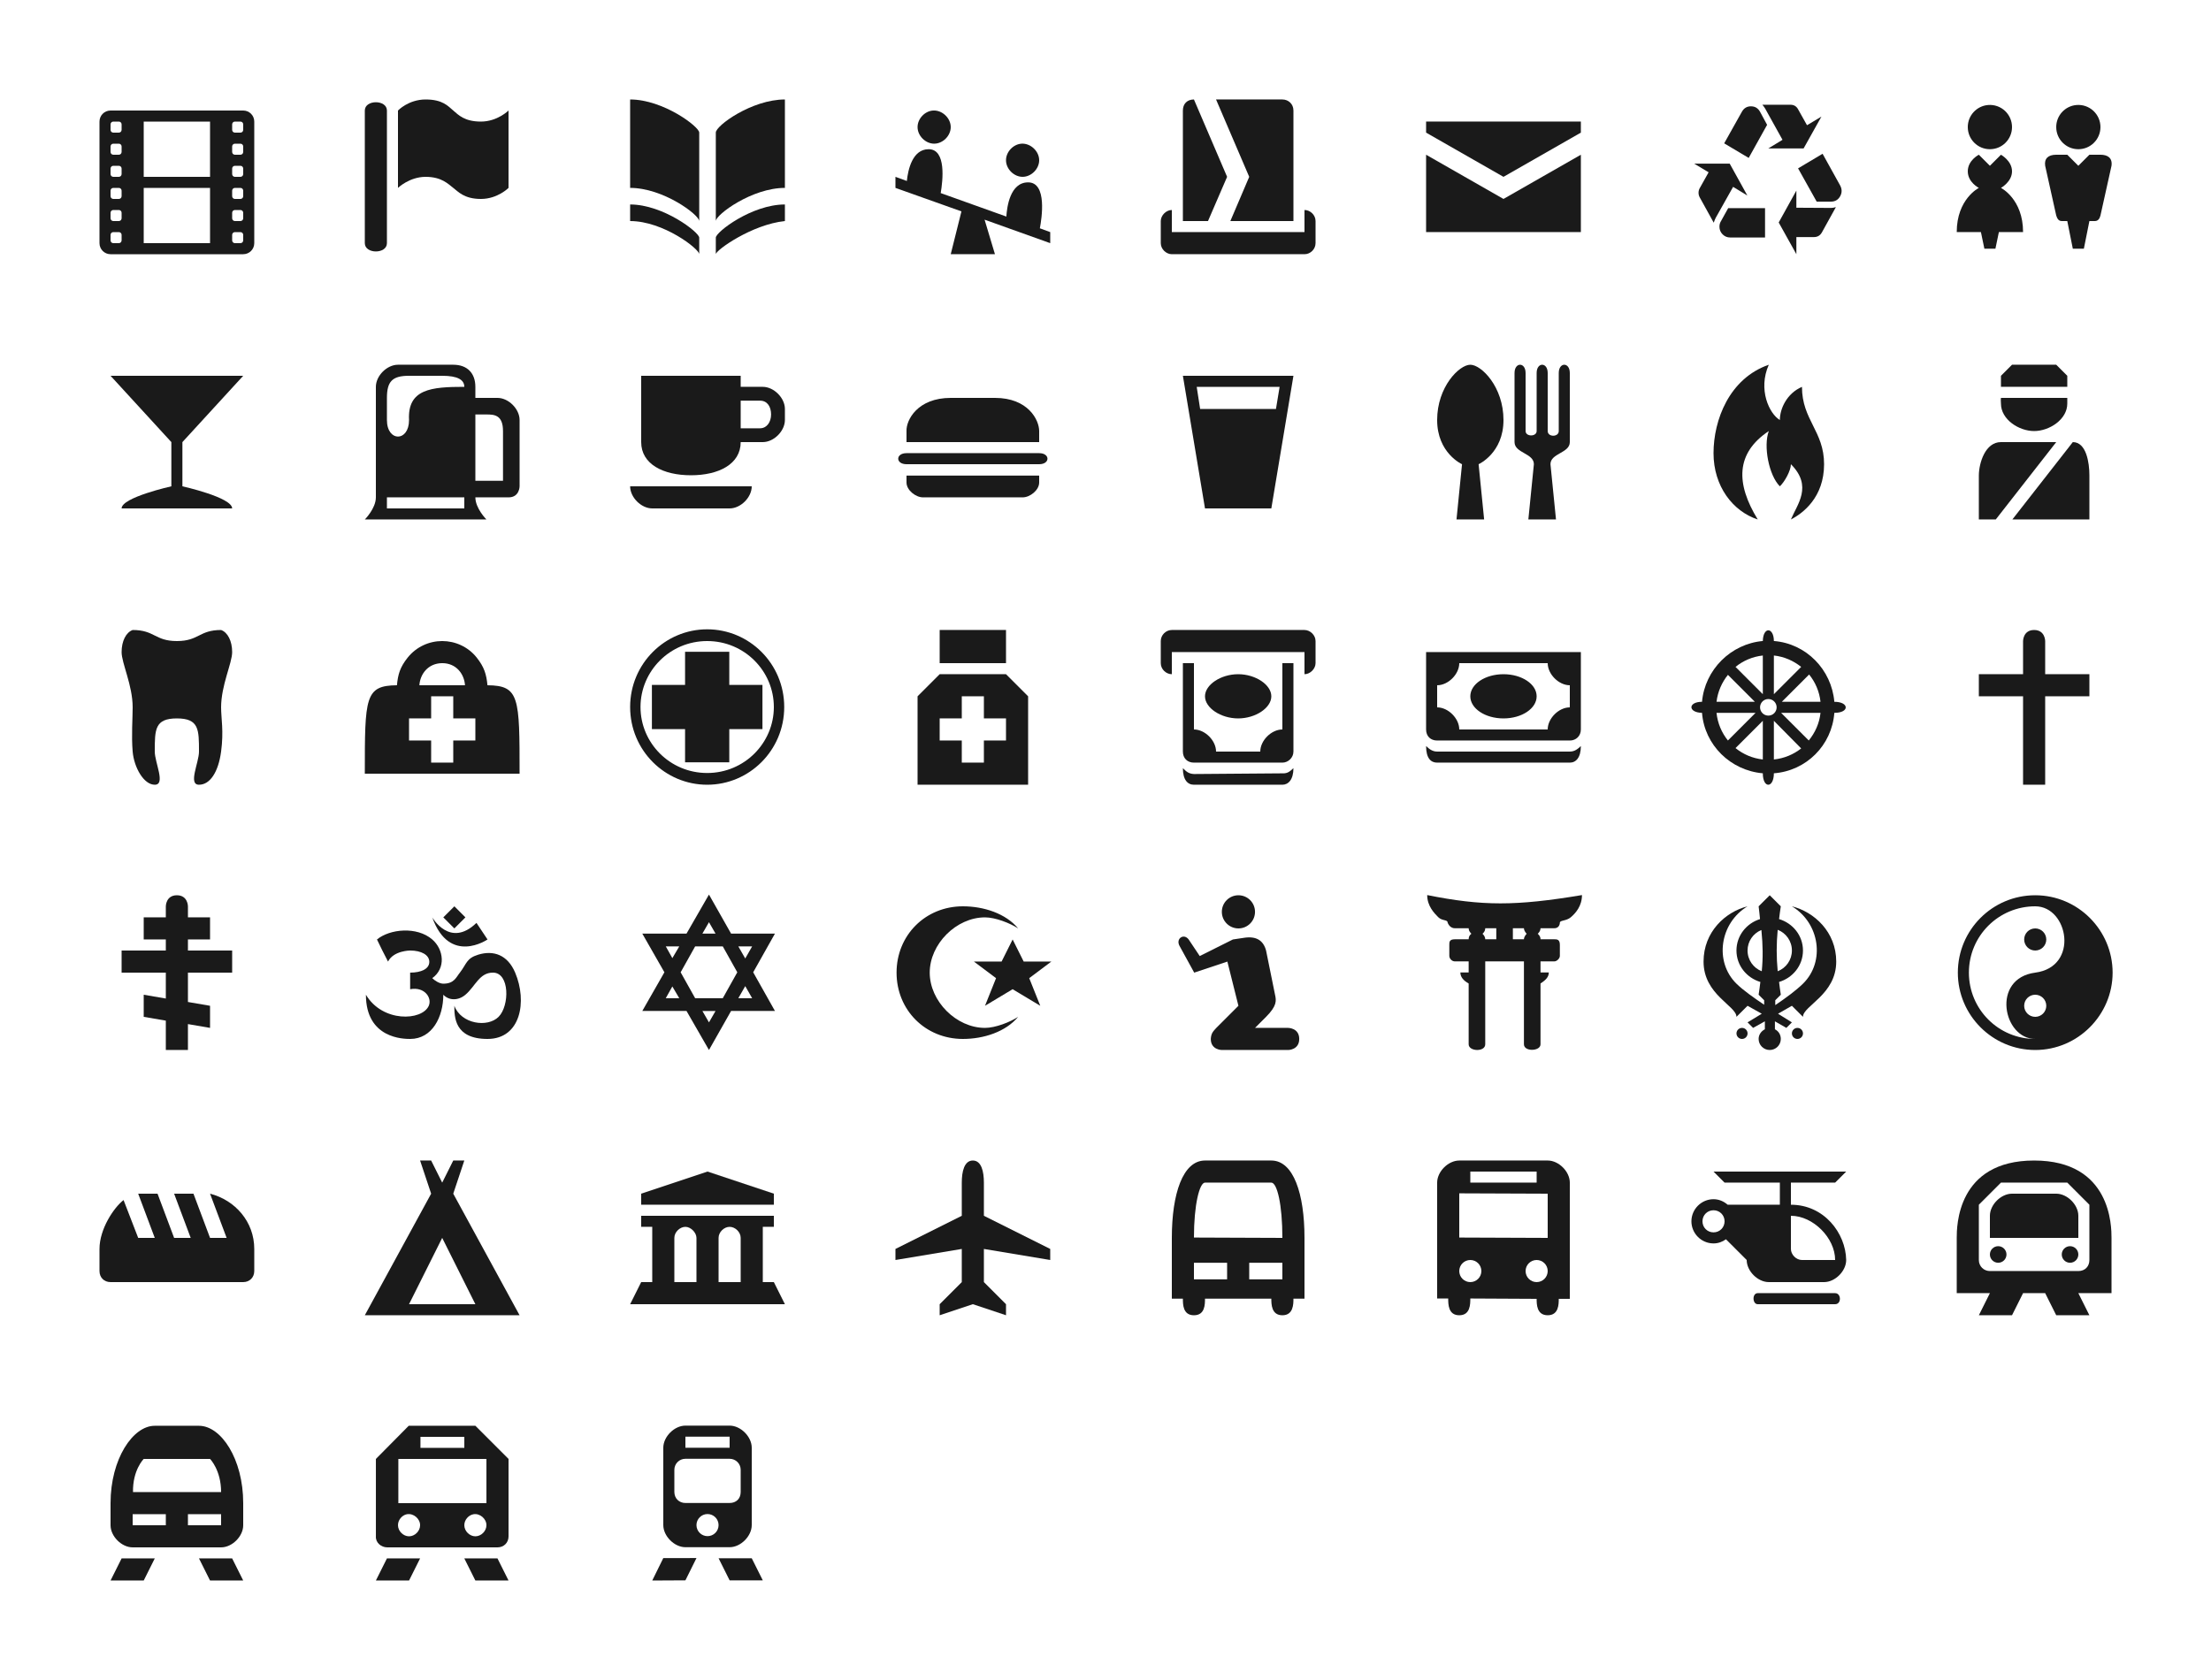
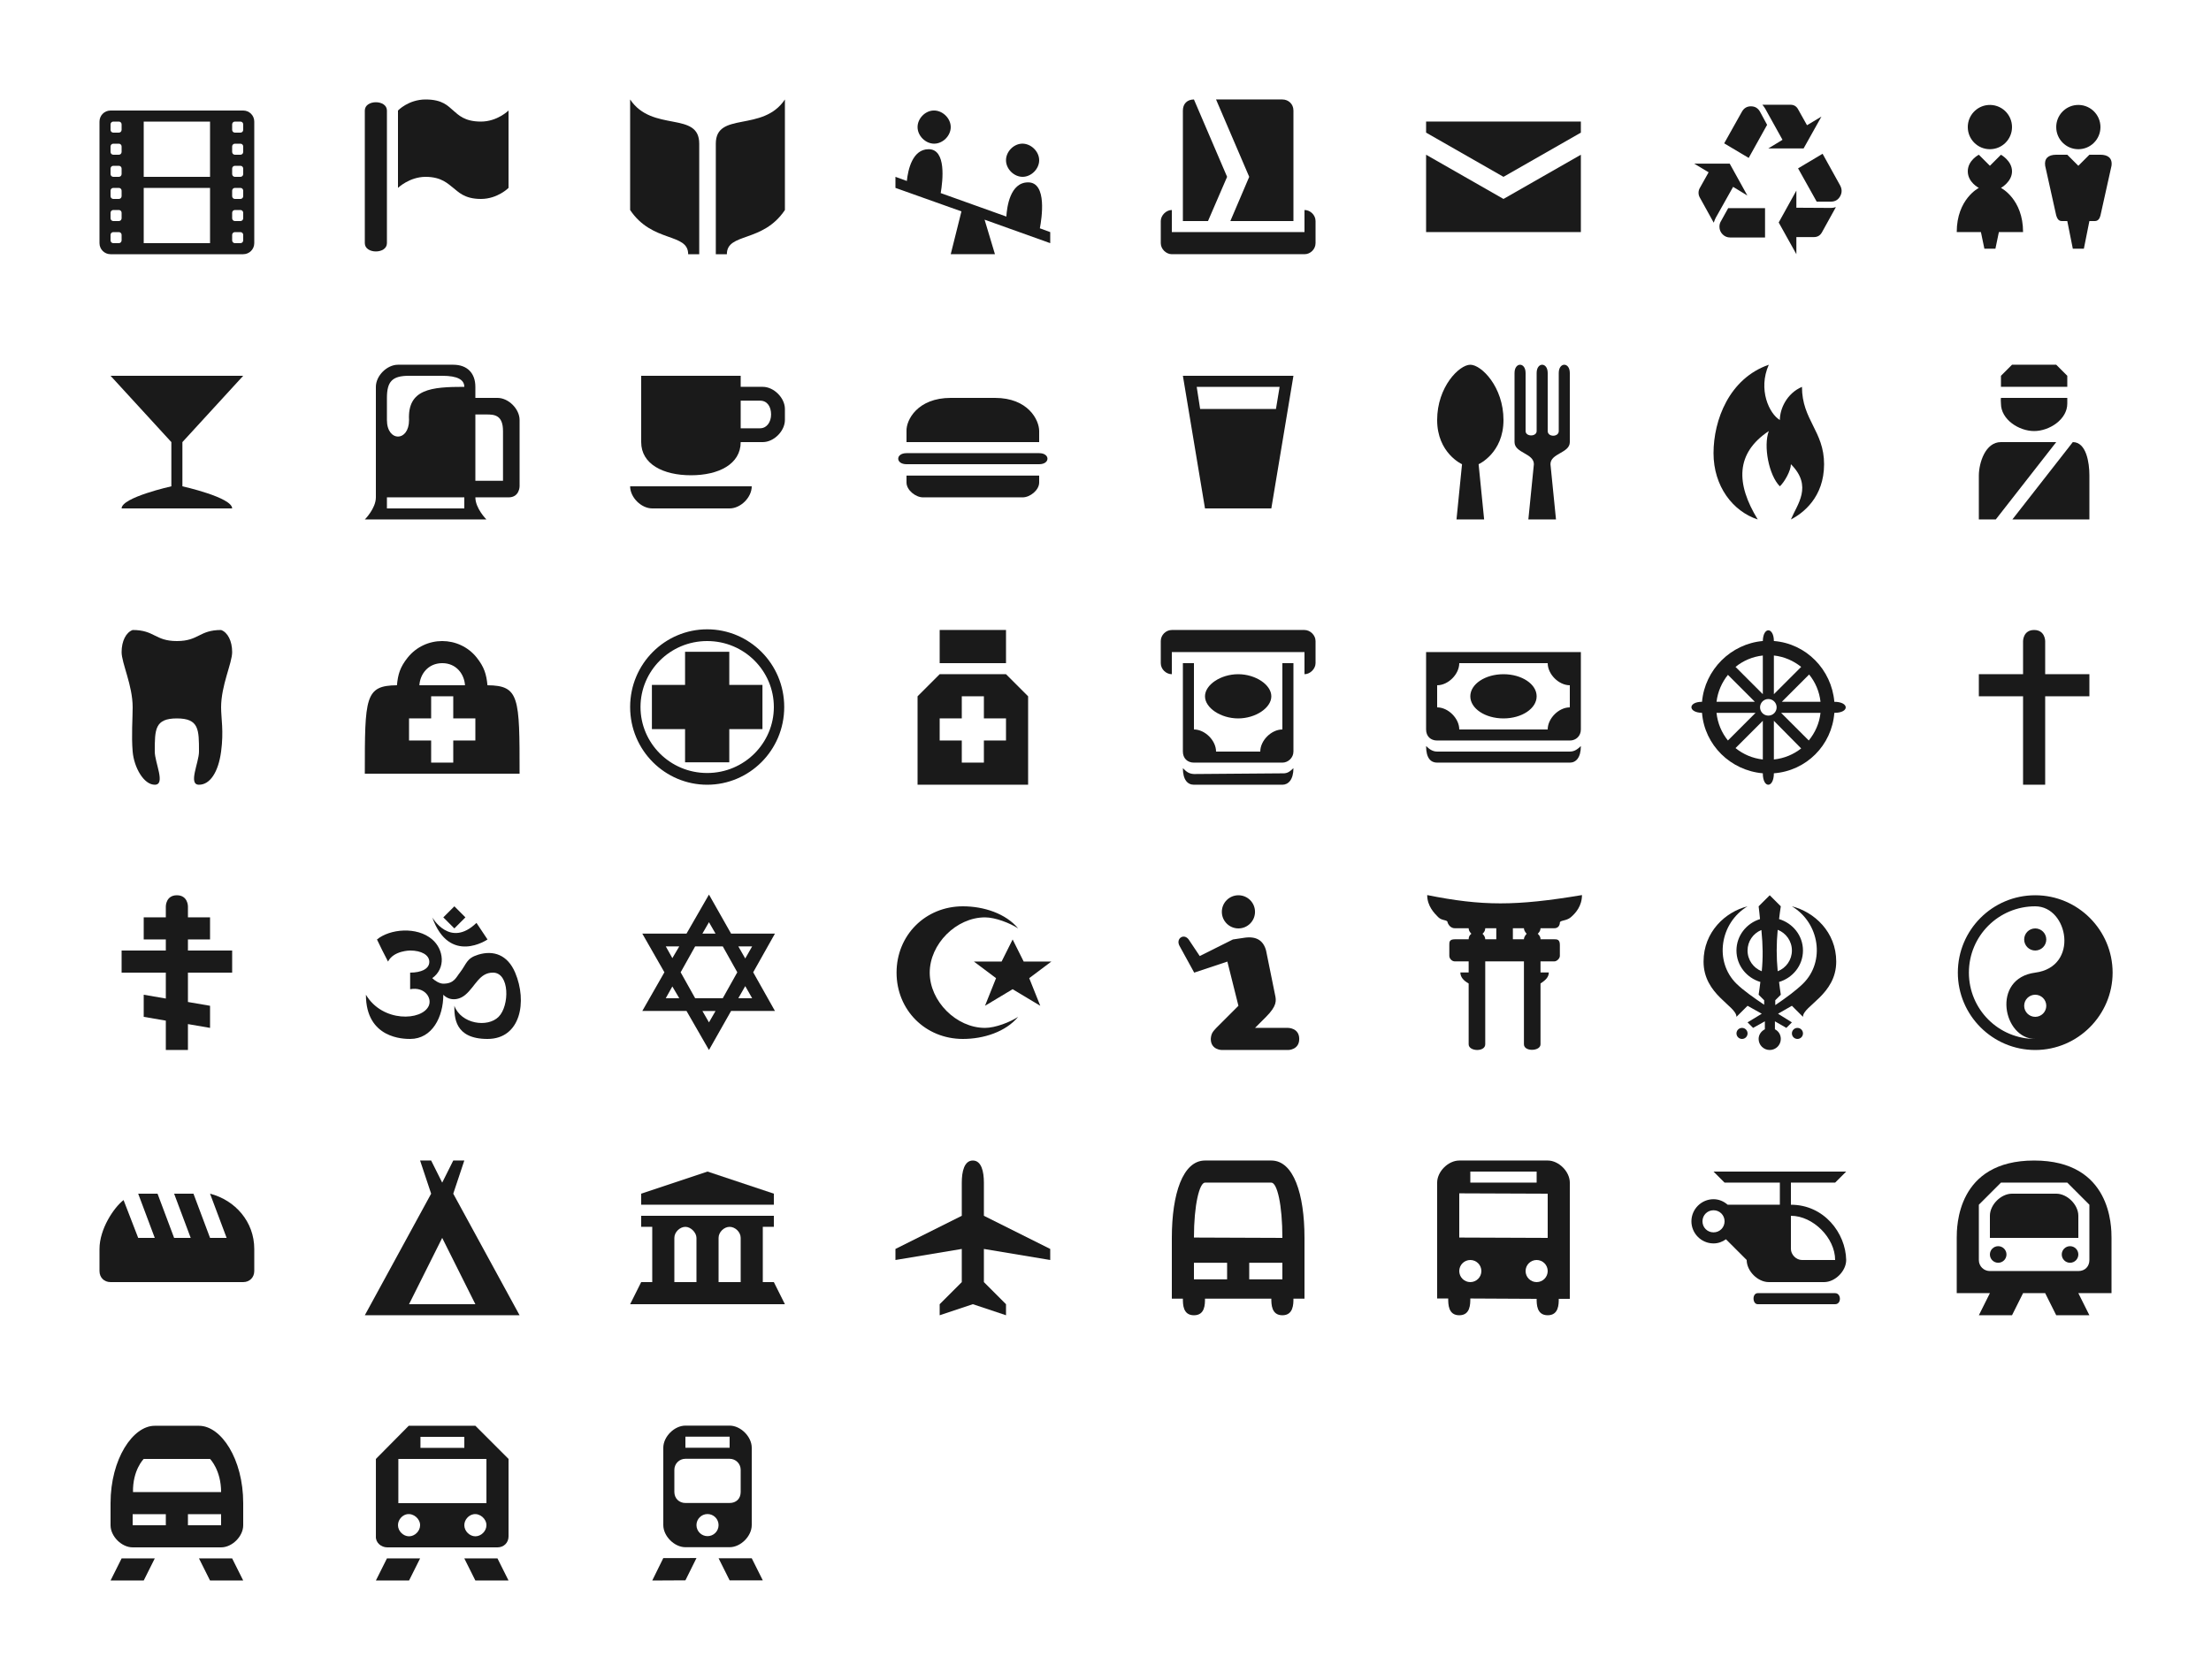
<svg xmlns="http://www.w3.org/2000/svg" width="200" height="152" id="svg2" version="1.1">
  <defs id="defs4" />
  <g id="layer2" style="display:none" transform="translate(0,48)">
    <rect style="fill:#e6e6e6;fill-opacity:1;stroke:none" id="rect3094" width="16" height="16" x="8" y="-40" />
    <rect y="-40" x="32" height="16" width="16" id="rect3096" style="fill:#e6e6e6;fill-opacity:1;stroke:none" />
    <rect style="fill:#e6e6e6;fill-opacity:1;stroke:none" id="rect3142" width="16" height="16" x="56" y="-40" />
    <rect y="-40" x="80" height="16" width="16" id="rect3144" style="fill:#e6e6e6;fill-opacity:1;stroke:none" />
    <rect style="fill:#e6e6e6;fill-opacity:1;stroke:none" id="rect3190" width="16" height="16" x="104" y="-40" />
    <rect y="-40" x="128" height="16" width="16" id="rect3236" style="fill:#e6e6e6;fill-opacity:1;stroke:none" />
    <rect style="fill:#e6e6e6;fill-opacity:1;stroke:none" id="rect3282" width="16" height="16" x="152" y="-40" />
    <rect y="-40" x="176" height="16" width="16" id="rect3347" style="fill:#e6e6e6;fill-opacity:1;stroke:none" />
    <rect y="-16" x="8" height="16" width="16" id="rect3393" style="fill:#e6e6e6;fill-opacity:1;stroke:none" />
    <rect style="fill:#e6e6e6;fill-opacity:1;stroke:none" id="rect3395" width="16" height="16" x="32" y="-16" />
    <rect y="-16" x="56" height="16" width="16" id="rect3397" style="fill:#e6e6e6;fill-opacity:1;stroke:none" />
    <rect style="fill:#e6e6e6;fill-opacity:1;stroke:none" id="rect3399" width="16" height="16" x="80" y="-16" />
    <rect y="-16" x="104" height="16" width="16" id="rect3401" style="fill:#e6e6e6;fill-opacity:1;stroke:none" />
    <rect y="-16" x="152" height="16" width="16" id="rect3405" style="fill:#e6e6e6;fill-opacity:1;stroke:none" />
    <rect style="fill:#e6e6e6;fill-opacity:1;stroke:none" id="rect3407" width="16" height="16" x="176" y="-16" />
    <rect style="fill:#e6e6e6;fill-opacity:1;stroke:none" id="rect3837" width="16" height="16" x="8" y="8" />
    <rect y="8" x="32" height="16" width="16" id="rect3839" style="fill:#e6e6e6;fill-opacity:1;stroke:none" />
    <rect style="fill:#e6e6e6;fill-opacity:1;stroke:none" id="rect3841" width="16" height="16" x="56" y="8" />
    <rect y="8" x="80" height="16" width="16" id="rect3843" style="fill:#e6e6e6;fill-opacity:1;stroke:none" />
    <rect style="fill:#e6e6e6;fill-opacity:1;stroke:none" id="rect3845" width="16" height="16" x="104" y="8" />
    <rect y="8" x="128" height="16" width="16" id="rect3847" style="fill:#e6e6e6;fill-opacity:1;stroke:none" />
    <rect style="fill:#e6e6e6;fill-opacity:1;stroke:none" id="rect3849" width="16" height="16" x="152" y="8" />
    <rect y="8" x="176" height="16" width="16" id="rect3851" style="fill:#e6e6e6;fill-opacity:1;stroke:none" />
    <rect y="32" x="8" height="16" width="16" id="rect4224" style="fill:#e6e6e6;fill-opacity:1;stroke:none" />
    <rect style="fill:#e6e6e6;fill-opacity:1;stroke:none" id="rect4226" width="16" height="16" x="32" y="32" />
    <rect y="32" x="56" height="16" width="16" id="rect4228" style="fill:#e6e6e6;fill-opacity:1;stroke:none" />
    <rect style="fill:#e6e6e6;fill-opacity:1;stroke:none" id="rect4230" width="16" height="16" x="80" y="32" />
    <rect y="32" x="104" height="16" width="16" id="rect4232" style="fill:#e6e6e6;fill-opacity:1;stroke:none" />
    <rect style="fill:#e6e6e6;fill-opacity:1;stroke:none" id="rect4234" width="16" height="16" x="128" y="32" />
    <rect y="32" x="152" height="16" width="16" id="rect4236" style="fill:#e6e6e6;fill-opacity:1;stroke:none" />
    <rect style="fill:#e6e6e6;fill-opacity:1;stroke:none" id="rect4238" width="16" height="16" x="176" y="32" />
    <rect style="fill:#e6e6e6;fill-opacity:1;stroke:none" id="rect3403" width="16" height="16" x="128" y="-16" />
    <rect style="fill:#e6e6e6;fill-opacity:1;stroke:none" id="rect3048" width="16" height="16" x="8" y="56" />
    <rect y="56" x="32" height="16" width="16" id="rect3050" style="fill:#e6e6e6;fill-opacity:1;stroke:none" />
    <rect style="fill:#e6e6e6;fill-opacity:1;stroke:none" id="rect3052" width="16" height="16" x="56" y="56" />
    <rect y="56" x="80" height="16" width="16" id="rect3054" style="fill:#e6e6e6;fill-opacity:1;stroke:none" />
    <rect style="fill:#e6e6e6;fill-opacity:1;stroke:none" id="rect3056" width="16" height="16" x="104" y="56" />
    <rect y="56" x="128" height="16" width="16" id="rect3058" style="fill:#e6e6e6;fill-opacity:1;stroke:none" />
    <rect style="fill:#e6e6e6;fill-opacity:1;stroke:none" id="rect3060" width="16" height="16" x="152" y="56" />
    <rect y="56" x="176" height="16" width="16" id="rect3062" style="fill:#e6e6e6;fill-opacity:1;stroke:none" />
    <rect y="80" x="8" height="16" width="16" id="rect3481" style="fill:#e6e6e6;fill-opacity:1;stroke:none" />
    <rect style="fill:#e6e6e6;fill-opacity:1;stroke:none" id="rect3483" width="16" height="16" x="32" y="80" />
    <rect y="80" x="56" height="16" width="16" id="rect3485" style="fill:#e6e6e6;fill-opacity:1;stroke:none" />
    <rect style="fill:#e6e6e6;fill-opacity:1;stroke:none" id="rect3487" width="16" height="16" x="80" y="80" />
    <rect y="80" x="104" height="16" width="16" id="rect3489" style="fill:#e6e6e6;fill-opacity:1;stroke:none" />
    <rect style="fill:#e6e6e6;fill-opacity:1;stroke:none" id="rect3491" width="16" height="16" x="128" y="80" />
    <rect y="80" x="152" height="16" width="16" id="rect3493" style="fill:#e6e6e6;fill-opacity:1;stroke:none" />
    <rect style="fill:#e6e6e6;fill-opacity:1;stroke:none" id="rect3495" width="16" height="16" x="176" y="80" />
  </g>
  <g id="layer1" transform="translate(0,-900.3622)" style="display:inline">
    <path style="fill:#1a1a1a;fill-opacity:1;stroke:none" id="path2987" d="m 108,909.362 c -0.61,0 -1,0.39 -1,1 l 0,10 2.272,0 1.728,-4 z m 2,0 3,7 -1.706,4 5.706,0 0,-10 c 0,-0.61 -0.475,-1 -1,-1 z m -4,10 c -0.511,0 -1,0.486 -1,1 l 0,2 c 0,0.542 0.492,1 1,1 l 12,0 c 0.542,0 1,-0.458 1,-1 l 0,-2 c 0,-0.559 -0.489,-1 -1,-1 l 0,2 -12,0 z" />
    <path style="fill:#1a1a1a;fill-opacity:1;stroke:none" id="path2987-3" d="m 129,911.362 0,1 7,4 7,-4 0,-1 z m 0,3 0,7 14,0 0,-7 -7,4 z" />
    <path style="fill:#1a1a1a;fill-opacity:1;stroke:none" id="flowRoot3192" d="m 158.061,918.053 -1.598,-2.887 -3.213,0 1.306,0.784 -0.808,1.443 c -0.069,0.131 -0.103,0.268 -0.103,0.41 0,0.142 0.034,0.279 0.103,0.41 l 1.271,2.298 c 0.057,-0.166 0.115,-0.309 0.172,-0.428 l 1.581,-2.815 1.288,0.784 z m -2.388,2.316 c -0.092,0.154 -0.138,0.321 -0.138,0.499 -1e-5,0.273 0.095,0.505 0.284,0.695 0.189,0.19 0.415,0.285 0.679,0.285 l 3.162,0 0,-2.654 -3.333,0 c -0.023,0.048 -0.109,0.202 -0.258,0.463 l -0.395,0.713 z m 4.278,-6.575 3.196,0 1.615,-2.886 -1.306,0.784 -0.808,-1.444 c -0.149,-0.273 -0.378,-0.409 -0.687,-0.409 l -2.543,0 c 0.103,0.119 0.189,0.237 0.258,0.356 l 1.563,2.815 -0.257,0.16 -1.031,0.624 z m -1.564,-3.813 c -0.367,10e-6 -0.642,0.166 -0.825,0.499 l -1.598,2.851 c 0.607,0.368 1.346,0.808 2.217,1.319 0.515,-0.915 1.071,-1.912 1.666,-2.993 l -0.636,-1.176 c -0.183,-0.332 -0.458,-0.499 -0.825,-0.499 l 0,0 z m 4.107,9.175 0,-0.321 0,-1.229 -1.598,2.886 1.598,2.869 0,-1.55 1.598,0 c 0.309,0 0.544,-0.137 0.704,-0.41 l 1.272,-2.298 c -0.172,0.048 -0.315,0.071 -0.429,0.071 l -3.144,-0.018 z m 2.371,-4.881 c -0.057,0.035 -0.796,0.475 -2.217,1.319 0.71,1.271 1.272,2.275 1.684,3.011 l 1.288,0 c 0.378,0 0.659,-0.166 0.842,-0.499 0.172,-0.321 0.166,-0.647 -0.017,-0.98 l -1.58,-2.851 z" />
    <path style="fill:#1a1a1a;fill-opacity:1;stroke:none" id="path3022" d="m 179.844,909.862 a 2,2 0 0 0 -1.844,2 2,2 0 0 0 4,0 2,2 0 0 0 -2.156,-2 z m 8,0 a 2,2 0 0 0 -1.844,2 2,2 0 0 0 4,0 2,2 0 0 0 -2.156,-2 z m -8.844,4.5 c 0,0 -1,0.5 -1,1.5 0,1 1,1.5 1,1.5 0,0 -2,1 -2,4 l 2.188,0 0.312,1.5 1,0 0.312,-1.5 2.188,0 c 0,-3 -2,-4 -2,-4 0,0 1,-0.548 1,-1.5 0,-0.952 -1,-1.5 -1,-1.5 l -1,1 -1,-1 z m 7,0 c -0.736,0 -1.096,0.353 -1,1 l 1,4.5 c 0.085,0.254 0.195,0.5 0.5,0.5 l 0.5,0 0.5,2.5 1,0 0.5,-2.5 0.5,0 c 0.271,0 0.432,-0.212 0.5,-0.5 l 1,-4.5 c 0.096,-0.719 -0.353,-1 -1,-1 l -1,0 -1,1 -1,-1 -1,0 z" />
    <path style="color:#000000;fill:#1a1a1a;fill-opacity:1;stroke:none;stroke-width:2;marker:none;visibility:visible;display:inline;overflow:visible;enable-background:accumulate" id="rect7805-5-4" d="m 182,933.362 -1,1 0,1 6,0 0,-1 -1,-1 z m -1,3 c -0.033,0.169 0,0.34 0,0.519 0,1.432 1.619,2.481 3,2.481 1.381,0 3,-1.05 3,-2.481 0,-0.179 0,-0.519 0,-0.519 z m 0,4 c -1.419,0 -1.986,1.877 -2,3 l 0,4 1.531,0 5.469,-7 z m 6.5,0 -5.469,7 6.969,0 0,-4 c 0,-1.124 -0.273,-3 -1.5,-3 z" />
    <path style="color:#000000;fill:#1a1a1a;fill-opacity:1" id="rect13326-2-5-2-3-6" d="m 86,936.362 c -3,0 -4.04,2.001 -4,3 l 0,1 12,0 0,-1 c 0,-1 -1,-3 -4,-3 z m -4,5 c -1,0 -1,1 0,1 l 12,0 c 1,0 1,-1 0,-1 z m 0,2.031 0,0.625 c 0,0.684 0.816,1.344 1.5,1.344 l 9,0 c 0.684,0 1.5,-0.66 1.5,-1.344 l 0,-0.625 z" />
    <path style="fill:#1a1a1a;fill-opacity:1" id="path16925" d="m 16,965.362 c 2,0 2,1 2,3 0,1 -1.009,3 0,3 1,0 1.751,-1.143 2,-3 0.249,-1.857 0,-3 0,-4 0,-2 1,-4 1,-5 0,-1 -0.4,-1.783 -1,-2 -2,0 -2,1 -4,1 -2,0 -2,-1 -4,-1 -0.599,0.217 -1,1 -1,2 0,1 1,3 1,5 0,1 -0.122,2.573 0,4 0.122,1.427 1,3 2,3 1.009,0 0,-2 0,-3 0,-2 0,-3 2,-3 z" />
    <path style="fill:#1a1a1a;fill-opacity:1;stroke:none" id="rect4125" d="m 40,958.362 c -1.161,0 -2.332,0.505 -3.125,1.5 -0.687,0.863 -0.875,1.5 -0.969,2.5 -2.896,0.024 -2.906,1.082 -2.906,8 l 14,0 c 0,-6.918 -0.01,-7.976 -2.906,-8 -0.094,-1 -0.298,-1.654 -0.969,-2.5 -0.79,-0.997 -1.964,-1.5 -3.125,-1.5 z m 0,2 c 1.281,-0.005 2,1 2.062,2 l -4.125,0 c 0.062,-1 0.781,-1.995 2.062,-2 z m -1,3 2,0 0,2 2,0 0,2 -2,0 0,2 -2,0 0,-2 -2,0 0,-2 2,0 z" />
    <path style="fill:#1a1a1a;fill-opacity:1;stroke:none" id="path2989" d="m 63.969,957.3 c -3.805,0 -6.969,3.103 -6.969,7.031 0,3.929 3.163,7.031 6.969,7.031 3.805,0 6.969,-3.103 6.969,-7.031 0,-3.929 -3.163,-7.031 -6.969,-7.031 z m 0,1.062 c 3.374,0 6.031,2.718 6.031,5.969 0,3.251 -2.657,5.969 -6.031,5.969 -3.374,0 -6.031,-2.718 -6.031,-5.969 0,-3.251 2.657,-5.969 6.031,-5.969 z m -2,0.969 0,3 -3,0 0,4 3,0 0,3 4,0 0,-3 3,0 0,-4 -3,0 0,-3 -4,0 z" />
    <path style="fill:#1a1a1a;fill-opacity:1;stroke:none" id="path4199" d="m 85,961.362 -2,2 0,8 10,0 0,-8 -2,-2 z m 2,2 2,0 0,2 2,0 0,2 -2,0 0,2 -2,0 0,-2 -2,0 0,-2 2,0 z m -2,-6 0,3 6,0 0,-3 z" />
    <path style="fill:#1a1a1a;fill-opacity:1;stroke:none" id="path2987-38" d="m 129,959.362 0,7 c 0,0.627 0.424,1 1,1 l 12,0 c 0.576,0 1,-0.424 1,-1 l 0,-7 -14,0 z m 3,1 8,0 c 0,1 1,2 2,2 l 0,2 c -1,0 -2,1 -2,2 l -8,0 c 0,-1 -1,-2 -2,-2 l 0,-2 c 1,0 2,-1 2,-2 z m 4,1 c -1.657,0 -3,0.895 -3,2 0,1.105 1.343,2 3,2 1.657,0 3,-0.895 3,-2 0,-1.105 -1.343,-2 -3,-2 z m -7,6.5 c 0,1.127 0.449,1.5 1,1.5 l 12,0 c 0.551,0 1,-0.445 1,-1.5 -0.288,0.271 -0.559,0.5 -1,0.5 l -12,0 c -0.441,0 -0.729,-0.246 -1,-0.5 z" />
    <path style="fill:#1a1a1a;fill-opacity:1;stroke:none" id="path2987-5" d="m 159.959,957.389 c -0.246,0 -0.485,0.325 -0.5,0.969 -2.897,0.255 -5.244,2.602 -5.5,5.5 -1.27,0 -1.287,0.969 0,1 0.228,2.917 2.585,5.219 5.5,5.469 0,1.405 1,1.356 1,0 2.935,-0.222 5.246,-2.532 5.469,-5.469 1.395,0 1.356,-1 0,-1 -0.25,-2.918 -2.552,-5.273 -5.469,-5.5 0,-0.635 -0.254,-0.967 -0.5,-0.969 z m -0.5,2.281 0,3.5 -2.469,-2.469 c 0.688,-0.56 1.537,-0.928 2.469,-1.031 z m 1,0 c 0.931,0.099 1.774,0.475 2.469,1.031 l -2.469,2.469 0,-3.5 z m 3.188,1.719 c 0.559,0.688 0.928,1.537 1.031,2.469 l -3.5,0 2.469,-2.469 z m -7.344,0.031 2.438,2.438 -3.469,0 c 0.108,-0.915 0.483,-1.756 1.031,-2.438 z m 3.656,2.188 c 0.414,0 0.75,0.336 0.75,0.75 0,0.414 -0.336,0.75 -0.75,0.75 -0.414,0 -0.75,-0.336 -0.75,-0.75 0,-0.414 0.336,-0.75 0.75,-0.75 z m -4.688,1.25 3.531,0 -2.5,2.5 c -0.564,-0.697 -0.934,-1.559 -1.031,-2.5 z m 5.844,0 3.562,0 c -0.1,0.952 -0.494,1.802 -1.062,2.5 l -2.5,-2.5 z m -1.656,0.719 0,3.5 c -0.932,-0.103 -1.781,-0.472 -2.469,-1.031 l 2.469,-2.469 z m 1,0 2.469,2.5 c -0.688,0.544 -1.539,0.905 -2.469,1 l 0,-3.5 z" />
    <path style="color:#000000;fill:#1a1a1a;fill-opacity:1" id="rect7432-3-9" d="m 184,957.362 c -1,0 -1,1 -1,1 l 0,3 -4,0 0,2 4,0 0,8 2,0 0,-8 4,0 0,-2 -4,0 0,-3 c 0,0 0,-1 -1,-1 z" />
    <path style="fill:#1a1a1a;fill-opacity:1;stroke:none" id="path9933" d="m 39.1,983.362 c 0,0 1.598,2.82 4,0.5 0.331,0.5 1,1.5 1,1.5 0,0 -3.443,2.356 -5,-2 z m -5,2 c 0.289,0.609 0.661,1.357 1,2 0.504,-1 2,-1 2,-1 1,0 1.734,0.392 1.734,1.027 0,0.635 -0.734,0.973 -1.734,0.973 0,0 0,1 0,1.5 1.311,-0.249 2.003,0.789 1.682,1.507 -0.607,1.359 -4.178,1.52 -5.682,-1.007 0,3.988 3.441,4 4,4 2,0 3,-2 3,-4 0.521,0.543 1.355,0.546 2,0 0.905,-0.765 1.259,-2.01 2.5,-2 1.514,0.012 1.5,3 0.5,4 -1,1 -3.394,0.645 -4,-1 0,1 0,3.001 3,3 3,-10e-4 3.608,-3.384 2.5,-6 -0.685,-1.617 -1.967,-2.05 -3.35,-1.622 -1.068,0.331 -1.019,0.804 -1.65,1.622 -0.329,0.396 -0.5,1 -1.5,1 -0.347,0 -0.772,-0.275 -1,-0.5 1.238,-0.885 1.056,-2.587 0,-3.5 -1.388,-1.2 -3.84,-0.955 -5,0 z m 6,-2 1,-1 1,1 -1,1 z" />
    <path style="color:#000000;fill:#1a1a1a;fill-opacity:1" id="path7552-2-1" d="m 87.1,982.362 c -3.39,0 -6,2.61 -6,6 0,3.39 2.61,6 6,6 1.896,0 3.874,-0.65 5,-2 -0.736,0.479 -2.057,1 -3,1 -2.593,0 -5,-2.407 -5,-5 0,-2.593 2.407,-5 5,-5 0.943,0 2.264,0.521 3,1 -1.126,-1.35 -3.104,-2 -5,-2 z m 4.5,3 -1,2 -2.5,0 2,1.5 -1,2.5 2.5,-1.5 2.5,1.5 -1,-2.5 2,-1.5 -2.5,0 -1,-2 z" />
    <path style="fill:#1a1a1a;fill-opacity:1;stroke:none" id="path3117" d="m 112.024,981.362 c -0.828,0 -1.5,0.671 -1.5,1.5 0,0.828 0.672,1.5 1.5,1.5 0.828,0 1.5,-0.672 1.5,-1.5 0,-0.829 -0.672,-1.5 -1.5,-1.5 z m -5.332,4.573 1.332,2.427 3,-1 1,4 -2,2 c -0.271,0.305 -0.466,0.459 -0.5,1 0,1 1,1 1,1 l 6,0 c 0,0 1,0 1,-1 0,-1 -1,-1 -1,-1 l -3,0 1,-1 c 1,-1 0.929,-1.473 0.812,-2 l -0.812,-4 c -0.239,-0.893 -0.862,-1.33 -2,-1.15 l -1,0.15 -3,1.5 -1,-1.5 c -0.441,-0.588 -1.183,-0.082 -0.832,0.573 z" />
    <path style="fill:#1a1a1a;fill-opacity:1" id="path2051" d="m 129.1,981.346 c 0,1 0.655,1.655 1,2 0.345,0.345 0.843,0.212 0.843,0.472 0,0 0.157,0.527 0.657,0.527 l 1.25,0 c 0,0.288 0.25,0.5 0.25,0.5 0,0 -0.25,0.141 -0.25,0.5 l -1.25,0 c -0.5,0 -0.5,0.25 -0.5,0.5 0,0.527 0,1 0,1 0,0.24 0.231,0.5 0.5,0.5 0.269,0 1.25,0 1.25,0 l 0,1 -0.75,0 c 0,0.406 0.271,0.732 0.75,1 0,0.316 0,5.5 0,5.5 0,0.659 1.5,0.716 1.5,0 l 0,-7.5 3.5,0 0,7.5 c 0,0.692 1.5,0.644 1.5,0 0,0 0,-5.184 0,-5.5 0.479,-0.312 0.75,-0.593 0.75,-1 l -0.75,0 0,-1 c 0,0 0.981,0 1.25,0 0.221,0 0.5,-0.26 0.5,-0.5 0,0 0,-0.5 0,-1 0,-0.5 -0.274,-0.5 -0.5,-0.5 l -1.25,0 c 0.024,-0.264 -0.25,-0.5 -0.25,-0.5 0,0 0.25,-0.212 0.25,-0.5 l 1.25,0 c 0.5,0 0.5,-0.5 0.5,-0.5 0,-0.236 0.583,-0.139 1,-0.5 0.417,-0.361 1,-1 1,-2 -6,1 -9,1 -14,0 z m 5.25,3 c -1.4e-4,0 1,0 1,0 l 0,1 -1,0 c 0,-0.288 -0.25,-0.5 -0.25,-0.5 0,0 0.25,-0.188 0.25,-0.5 z m 2.5,0 1,0 c 0,0.265 0.25,0.5 0.25,0.5 0,0 -0.25,0.236 -0.25,0.5 l -1,0 z" />
    <path style="fill:#1a1a1a;fill-opacity:1;stroke:none" id="path2978" d="m 160.084,981.362 -1.003,1 c 0.063,0.437 0.078,0.775 0.125,1.156 -1.224,0.38 -2.131,1.498 -2.131,2.844 0,1.357 0.923,2.473 2.162,2.844 -0.051,0.376 -0.085,0.73 -0.157,1.156 l 0.501,0.5 0,0.406 c -0.922,-0.621 -1.902,-1.311 -2.507,-1.906 -2.033,-2 -1.496,-5.5 1.003,-7 -1.999,0.5 -3.979,2.308 -3.979,5 0,3 2.977,4 2.977,5 l 1.003,-1 1.285,0.719 c -0.614,0.38 -1.285,0.781 -1.285,0.781 l 0.501,0.5 1.065,-0.594 0,0.719 c -0.325,0.165 -0.564,0.486 -0.564,0.875 0,0.552 0.449,1 1.003,1 0.554,0 1.003,-0.448 1.003,-1 0,-0.389 -0.207,-0.71 -0.533,-0.875 l 0,-0.719 1.034,0.594 0.501,-0.5 c 0,0 -0.707,-0.443 -1.253,-0.781 l 1.253,-0.719 1.003,1 c 0,-1 3.008,-2 3.008,-5 0,-2.692 -2.005,-4.5 -4.01,-5 2.507,1.5 3.042,5 1.003,7 -0.615,0.603 -1.571,1.311 -2.507,1.938 l 0,-0.438 0.501,-0.5 c -0.069,-0.414 -0.107,-0.775 -0.157,-1.156 1.239,-0.371 2.162,-1.487 2.162,-2.844 0,-1.357 -0.923,-2.473 -2.162,-2.844 0.05,-0.381 0.087,-0.742 0.157,-1.156 l -1.003,-1 z m 0.721,3.125 c 0.753,0.288 1.285,1.022 1.285,1.875 0,0.853 -0.531,1.587 -1.285,1.875 -0.121,-1.289 -0.121,-2.461 0,-3.75 z m -1.504,0.031 c 0.009,0 0.022,0 0.031,0 0.135,1.39 0.151,2.483 0.031,3.719 -0.753,-0.288 -1.285,-1.022 -1.285,-1.875 0,-0.828 0.502,-1.54 1.222,-1.844 z m -1.723,8.844 c -0.277,0 -0.501,0.224 -0.501,0.5 0,0.276 0.224,0.5 0.501,0.5 0.277,0 0.501,-0.224 0.501,-0.5 0,-0.276 -0.224,-0.5 -0.501,-0.5 z m 5.013,0 c -0.277,0 -0.501,0.224 -0.501,0.5 0,0.276 0.224,0.5 0.501,0.5 0.277,0 0.501,-0.224 0.501,-0.5 0,-0.276 -0.224,-0.5 -0.501,-0.5 z" />
    <path style="fill:#1a1a1a;fill-opacity:1;stroke:none" id="path2987-57" d="m 184.1,995.362 c 3.858,0 7,-3.169 7,-7 0,-3.831 -3.123,-7 -7,-7 -3.877,0 -7,3.14 -7,7 0,3.86 3.142,7 7,7 z m 0,-1 c -3.32,0 -6,-2.68 -6,-6 0,-3.32 2.68,-6 6,-6 3,0 4,5.479 0,6 -4,0.521 -2.915,6 0,6 z m 0,-2 c -0.552,0 -1,-0.448 -1,-1 0,-0.552 0.448,-1 1,-1 0.552,0 1,0.448 1,1 0,0.552 -0.448,1 -1,1 z m 0,-6 c 0.552,0 1,-0.448 1,-1 0,-0.552 -0.448,-1 -1,-1 -0.552,0 -1,0.448 -1,1 0,0.552 0.448,1 1,1 z" />
    <path style="fill:#1a1a1a;fill-opacity:1" id="path7042" d="m 47,1019.362 -6,-11 1,-3 -1,0 -1,2 -1,-2 -1,0 1,3 -6,11 z m -7,-7 3,6 -6,0 z" />
    <path style="fill:#1a1a1a;fill-opacity:1;stroke:none" id="path2988" d="m 64,1006.362 -6,2 0,1 12,0 0,-1 z m -6,4 0,1 1,0 0,5 -1,0 -1,2 14,0 -1,-2 -1,0 0,-5 1,0 0,-1 z m 4,1 c 0.497,0 1,0.533 1,1 l 0,4 -2,0 0,-4 c 0,-0.527 0.503,-1 1,-1 z m 4,0 c 0.503,0 1,0.473 1,1 l 0,4 -2,0 0,-4 c 0,-0.527 0.497,-1 1,-1 z" />
    <path style="fill:#1a1a1a;fill-opacity:1;stroke:none;display:inline" id="path7712-0" d="m 95,1013.362 0,1 -6,-1 0,3 2,2 0,1 -3,-1 -3,1 0,-1 2,-2 0,-3 -6,1 0,-1 6,-3 0,-3 c 0,-1 0.222,-2 1,-2 0.778,0 1,1 1,2 l 0,3 z" />
    <path style="fill:#1a1a1a;fill-opacity:1;stroke:none" id="path2987-39" d="m 106,957.362 c -0.542,0 -1,0.458 -1,1 l 0,2 c 0,0.559 0.489,1 1,1 l 0,-2 12,0 0,2 c 0.511,0 1,-0.486 1,-1 l 0,-2 c 0,-0.542 -0.492,-1 -1,-1 z m 1,3 0,8 c 0,0.599 0.401,1 1,1 l 8,0 c 0.527,0 1,-0.449 1,-1 l 0,-8 -1,0 0,6 c -1,0 -2,1 -2,2 l -4,0 c 0,-1 -1,-2 -2,-2 l 0,-6 z m 5,1 c -1.571,0 -3,0.953 -3,2 0,1.047 1.429,2 3,2 1.571,0 3,-0.953 3,-2 0,-1.047 -1.429,-2 -3,-2 z m -5,8.5 c 0,1.055 0.425,1.5 1,1.5 l 8,0 c 0.527,0 1,-0.445 1,-1.5 -0.305,0.271 -0.497,0.493 -1,0.469 l -8,0.062 c -0.479,-0.024 -0.695,-0.226 -1,-0.531 z" />
    <path style="color:#000000;fill:#1a1a1a;fill-opacity:1" id="rect9826-2-1-5-9" d="m 58,934.362 0,6 c 0,2 2,3 4.5,3 2.5,0 4.5,-1 4.5,-3 l 2,0 c 1,0 2,-1 2,-2 l 0,-1 c 0,-1 -1,-2 -2,-2 l -2,0 0,-1 z m 9,2.25 1.75,0 c 0.668,0 1,0.563 1,1.25 0,0.687 -0.388,1.25 -1,1.25 l -1.75,0 z m -10,7.75 c 0,1 1,2 2,2 l 7,0 c 1,0 2,-1 2,-2 z" />
    <path style="fill:#1a1a1a;fill-opacity:1;stroke:none" id="path3058" d="m 10,934.362 5.5,6 0,4 c 0,0 -4.5,1 -4.5,2 l 10,0 c 0,-1 -4.5,-2 -4.5,-2 l 0,-4 5.5,-6 z" />
    <path style="fill:#1a1a1a;fill-opacity:1;stroke:none" id="path4470" d="m 36,933.362 c -1,0 -2,1 -2,2 l 0,10 c 0,1 -1,2 -1,2 l 11,0 c 0,0 -1,-1 -1,-2 l 3,0 c 1,0 1,-1 1,-1 l 0,-6 c 0,-1 -1,-2 -2,-2 l -2,0 0,-1 c 0,-1.24 -0.736,-2 -2,-2 z m 1,1 3,0 c 1.381,0 2,0.353 2,1 -3,0 -5.145,0.198 -5,3 0,2 -2,2 -2,0 l 0,-2 c 0,-1.503 0.497,-2 2,-2 z m 6,3.5 1,0 c 0.69,0 1.5,0.027 1.5,1.5 l 0,4.5 -2.5,0 z m -8,7.5 7,0 0,1 -7,0 z" />
    <path style="color:#000000;fill:#1a1a1a;fill-opacity:1" id="path3" d="m 109,1005.362 c -2,0 -3,3 -3,7 l 0,5.5 1,0 c 0,0.516 0,1.5 1,1.5 1,0 1,-0.984 1,-1.5 l 6,0 c 0,0.484 0,1.5 1,1.5 1,0 1,-1.016 1,-1.5 l 1,0 0,-5.5 c 0,-4 -1,-7 -3,-7 z m 0,2 6,0 c 0.527,0 1,2 1,5 l -8,-0.031 c 0,-2.969 0.503,-4.969 1,-4.969 z m -1,7.25 3,0 0,1.5 -3,0 z m 5,0 3,0 0,1.5 -3,0 z" />
    <path id="path3252" style="color:#000000;fill:#1a1a1a;fill-opacity:1" d="m 132,1005.362 c -1,0 -2,1 -2,2 l 0,10.484 1,0 c 0,0.516 0,1.516 1,1.516 1,0 1,-1 1,-1.516 l 6,0.031 c 0,0.484 0,1.484 1,1.484 1,0 1,-1 1,-1.484 l 1,0 0,-10.516 c 0,-1 -1,-2 -2,-2 z m 1,1 6,0 0,1 -6,0 z m -1,1.969 8,0.031 0,4 -8,-0.031 z m 1,6.031 c 0.552,0 1,0.448 1,1 0,0.552 -0.448,1 -1,1 -0.552,0 -1,-0.448 -1,-1 0,-0.552 0.448,-1 1,-1 z m 6,0 c 0.552,0 1,0.448 1,1 0,0.552 -0.448,1 -1,1 -0.552,0 -1,-0.448 -1,-1 0,-0.552 0.448,-1 1,-1 z" />
    <path style="fill:#1a1a1a;fill-opacity:1;stroke:none" id="path3150" d="m 155,1006.362 1,1 5,0 0,2 -4.719,0 c -0.351,-0.303 -0.786,-0.5 -1.281,-0.5 -1.099,0 -2,0.901 -2,2 0,1.099 0.901,2 2,2 0.427,0 0.798,-0.143 1.125,-0.375 l 1.875,1.875 c 0,1 1,2 2,2 l 5,0 c 1,0 2,-1 2,-2 -0.045,-2.433 -2,-5 -5,-5 l 0,-2 4,0 1,-1 -12,0 z m 0,3.5 c 0.558,0 1,0.442 1,1 0,0.558 -0.442,1 -1,1 -0.558,0 -1,-0.442 -1,-1 0,-0.558 0.442,-1 1,-1 z m 7,0.5 c 2,0 4,2 4,4 l -3,0 c -0.527,0 -1,-0.491 -1,-1 l 0,-3 z m -3,7 c -0.525,0 -0.492,1 0,1 l 7,0 c 0.593,0 0.559,-1 0,-1 l -7,0 z" />
    <path style="fill:#1a1a1a;fill-opacity:1;stroke:none" id="rect4041" d="m 184,1005.362 c -7,0 -7,6 -7,7 l 0,5 3,0 -1,2 3,0 1,-2 2,0 1,2 3,0 -1,-2 3,0 0,-5 c 0,-1 0,-7 -7,-7 z m -3,2 6,0 2,2 0,5 c 0,0.576 -0.39,1 -1,1 l -8,0 c -0.542,0 -1,-0.424 -1,-1 l 0,-5 2,-2 z m 1,1 c -1,0 -2,1 -2,2 l 0,2 8,0 0,-2 c 0,-1 -1,-2 -2,-2 l -4,0 z m -1.25,4.75 c -0.414,0 -0.75,0.336 -0.75,0.75 0,0.414 0.336,0.75 0.75,0.75 0.414,0 0.75,-0.336 0.75,-0.75 0,-0.414 -0.336,-0.75 -0.75,-0.75 z m 6.5,0 c -0.414,0 -0.75,0.336 -0.75,0.75 0,0.414 0.336,0.75 0.75,0.75 0.414,0 0.75,-0.336 0.75,-0.75 0,-0.414 -0.336,-0.75 -0.75,-0.75 z" />
    <path style="fill:#1a1a1a;fill-opacity:1;stroke:none" id="rect3226" d="m 14,1029.362 c -1.974,-0.01 -4,3 -4,7 l 0,2 c 0,1 1,2 2,2 l 8,0 c 1,0 2,-1 2,-2 l 0,-2 c 0,-4 -2,-7 -4,-7 z m -1,3 6,0 c 0,0 1,1 1,3 l -7.969,0 c -0.037,-2.008 0.969,-3 0.969,-3 z m -1,5 3,0 0,1 -3,0 z m 5,0 3,0 0,1 -3,0 z m -6,4 -1,2 3,0 1,-2 z m 7,0 1,2 3,0 -1,-2 z" />
    <path style="fill:#1a1a1a;fill-opacity:1;stroke:none" id="rect3226-6" d="m 36.971,1029.362 -2.969,3 0,7 c -0.037,0.575 0.477,1 1.031,1 l 9.969,0 c 0.554,-5e-4 1,-0.401 1,-1 l 0,-7 -3,-3 z m 1.062,1 3.969,0 0,1 -3.969,0 z m -2,2 7.969,0 0,4 -7.969,0 z m 0.781,5 c 0.01,-10e-5 0.021,-10e-5 0.031,0 0.573,-0.091 1.163,0.42 1.156,1 0,0.524 -0.476,1 -1,1 -0.524,0 -1,-0.476 -1,-1 -0.008,-0.467 0.354,-0.913 0.812,-1 z m 6.031,0 c 0.573,-0.091 1.163,0.42 1.156,1 0,0.524 -0.476,1 -1,1 -0.524,0 -1,-0.476 -1,-1 -0.006,-0.475 0.374,-0.926 0.844,-1 z m -7.844,4 -1,2 3,0 1,-2 z m 7,0 1,2 3,0 -1,-2 z" />
    <path style="fill:#1a1a1a;fill-opacity:1;stroke:none" id="rect4041-7" d="m 62,1029.347 c -1,0 -2,1 -2,2 l 0,7 c 0,1 1,2 2,2 l 4,0 c 1,0 2,-1 2,-2 l 0,-7 c 0,-1 -1,-2 -2,-2 z m 0,1 4,0 0,1 -4,0 z m 0,2 4,0 c 0.554,0 1,0.446 1,1 l 0,2 c 0,0.627 -0.424,1 -1,1 l -4,0 c -0.559,0 -1,-0.407 -1,-1 l 0,-2 c 0,-0.554 0.446,-1 1,-1 z m 2,5 c 0.552,0 1,0.448 1,1 0,0.552 -0.448,1 -1,1 -0.552,0 -1,-0.448 -1,-1 0,-0.552 0.448,-1 1,-1 z m -4,3.984 -1,2.031 3,-0.016 1,-2.016 z m 5,0.016 1,2 3,0 -1,-2 z" />
    <path style="color:#000000;fill:#1a1a1a;fill-opacity:1" id="rect7432-3-9-6" d="m 16,981.362 c -1,0 -1,1 -1,1 l 0,1 -2,0 0,2 2,0 0,1 -4,0 0,2 4,0 0,2.344 -2,-0.344 0,2 2,0.344 0,2.656 2,0 0,-2.344 2,0.344 0,-2 -2,-0.344 0,-2.656 4,0 0,-2 -4,0 0,-1 2,0 0,-2 -2,0 0,-1 c 0,0 0,-1 -1,-1 z" />
    <path style="fill:#1a1a1a;fill-opacity:1;stroke:none" id="t" d="m 64.131,981.3 -2.031,3.531 -4,0 2,3.5 -2,3.5 4,0 2.031,3.531 2,-3.531 3.969,0 -1.969,-3.5 1.969,-3.5 -3.969,0 -2,-3.531 z m 0,2.5 0.594,1.031 -1.188,0 0.594,-1.031 z m -3.906,2.188 1.219,0 -0.625,1.062 -0.594,-1.062 z m 2.656,0 2.5,0 1.312,2.344 -1.312,2.344 -2.5,0 -1.312,-2.344 1.312,-2.344 z m 3.906,0 1.25,0 -0.625,1.094 -0.625,-1.094 z m 0.625,3.594 0.625,1.094 -1.25,0 0.625,-1.094 z m -6.594,0.031 0.625,1.062 -1.219,0 0.594,-1.062 z m 2.719,2.219 1.188,0 -0.594,1.031 -0.594,-1.031 z" />
    <path style="fill:#1a1a1a;fill-opacity:1;stroke:none" id="path4885" d="m 84.406,910.362 c -0.754,0.047 -1.408,0.745 -1.406,1.5 2.87e-4,0.785 0.715,1.499 1.5,1.499 0.785,0 1.5,-0.714 1.5,-1.499 0.002,-0.818 -0.778,-1.551 -1.594,-1.5 z m 8,3 c -0.754,0.047 -1.408,0.745 -1.406,1.5 2.87e-4,0.785 0.715,1.499 1.5,1.499 0.785,0 1.5,-0.714 1.5,-1.499 0.002,-0.818 -0.778,-1.551 -1.594,-1.5 z m -8.406,0.5 c -1.471,0 -1.866,1.873 -1.969,2.875 L 81,916.362 l 0,1 5.969,2.125 -0.969,3.875 4,0 -0.938,-3.125 5.938,2.125 0,-1 -0.938,-0.344 c 0.164,-0.861 0.688,-4.156 -1.062,-4.156 -1.638,0 -1.915,2.244 -1.969,3.094 l -5.938,-2.125 C 85.285,916.7 85.614,913.862 84,913.862 z" />
    <path style="fill:#1a1a1a;fill-opacity:1;stroke:none" id="path4639" d="m 133,933.362 c -1,0 -3,2 -3,5 0,3 2.25,4 2.25,4 l -0.5,5 2.5,0 -0.5,-5 c 0,0 2.25,-1 2.25,-4 0,-3 -2,-5 -3,-5 z m 4,0.75 0,6.25 c 0,1 1.75,1 1.75,2 l -0.5,5 2.5,0 -0.5,-5 c 0,-1 1.75,-1 1.75,-2 l 0,-6.25 c 0,-1 -1,-1 -1,0 l 0,5.25 c 0,0.563 -1,0.563 -1,0 l 0,-5.25 c 0,-1 -1,-1 -1,0 l 0,5.25 c 0,0.527 -1,0.527 -1,0 l 0,-5.25 c 0,-1 -1,-1 -1,0 z" />
    <path style="fill:#1a1a1a;fill-opacity:1;stroke:none" id="path4964" d="m 15.75,1008.362 1.5,4 -1.5,0 -1.5,-4 c 0,0 -1.755,0 -1.75,0 l 1.5,4 -1.5,0 -1.323,-3.424 C 10.291,1009.626 9,1011.561 9,1013.362 l 0,2 c 0,0.593 0.424,1 1,1 l 12,0 c 0.576,0 1,-0.424 1,-1 l 0,-2 c 0,-2.464 -1.727,-4.415 -4,-5 l 1.5,4 -1.5,0 -1.5,-4 c 0,0 -1.744,0 -1.75,0 z" />
    <g id="g3132" transform="translate(152,932.3622)">
      <rect style="fill:none;stroke:none;visibility:hidden" id="canvas" y="0" x="0" height="16" width="16" />
      <path style="fill:#1a1a1a;fill-opacity:1;stroke:none" id="fire-station" d="M 8,1 C 4.424,2.241 3,6 3,9 3,12 4.745,14.26 7,15 5,11.741 5,9 8,7 c -0.505,1.353 0,4 1,5 0.431,-0.401 1,-1.425 1,-2 2,2 0.563,3.633 0,5 1.088,-0.559 3,-2 3,-5 C 13,7 11,6 11,3 9.616,3.599 9,5 9,6 8.048,5.443 7,3.246 8,1 z" />
    </g>
    <g id="g3134" transform="translate(8,908.3622)">
      <rect style="fill:none;stroke:none;visibility:hidden" id="canvas-2" y="0" x="0" height="16" width="16" />
      <path style="fill:#1a1a1a;fill-opacity:1;stroke:none" id="cinema" d="M 2,2 C 1.446,2 1,2.446 1,3 l 0,11 c 0,0.554 0.446,1 1,1 l 12,0 c 0.554,0 1,-0.446 1,-1 L 15,3 C 15,2.446 14.554,2 14,2 L 2,2 z m 0.25,1 0.5,0 C 2.889,3 3,3.111 3,3.25 l 0,0.5 C 3,3.889 2.889,4 2.75,4 L 2.25,4 C 2.111,4 2,3.889 2,3.75 L 2,3.25 C 2,3.111 2.111,3 2.25,3 z M 5,3 11,3 11,8 5,8 5,3 z m 8.25,0 0.5,0 C 13.889,3 14,3.111 14,3.25 l 0,0.5 C 14,3.889 13.889,4 13.75,4 l -0.5,0 C 13.111,4 13,3.889 13,3.75 l 0,-0.5 C 13,3.111 13.111,3 13.25,3 z m -11,2 0.5,0 C 2.889,5 3,5.112 3,5.25 l 0,0.5 C 3,5.888 2.889,6 2.75,6 L 2.25,6 C 2.111,6 2,5.888 2,5.75 L 2,5.25 C 2,5.112 2.111,5 2.25,5 z m 11,0 0.5,0 C 13.889,5 14,5.112 14,5.25 l 0,0.5 C 14,5.888 13.889,6 13.75,6 l -0.5,0 C 13.111,6 13,5.888 13,5.75 l 0,-0.5 C 13,5.112 13.111,5 13.25,5 z m -11,2 0.5,0 C 2.889,7 3,7.112 3,7.25 l 0,0.5 C 3,7.888 2.889,8 2.75,8 L 2.25,8 C 2.111,8 2,7.888 2,7.75 L 2,7.25 C 2,7.112 2.111,7 2.25,7 z m 11,0 0.5,0 C 13.889,7 14,7.112 14,7.25 l 0,0.5 C 14,7.888 13.889,8 13.75,8 l -0.5,0 C 13.111,8 13,7.888 13,7.75 l 0,-0.5 C 13,7.112 13.111,7 13.25,7 z m -11,2 0.5,0 C 2.889,9 3,9.111 3,9.25 l 0,0.5 C 3,9.889 2.889,10 2.75,10 l -0.5,0 C 2.111,10 2,9.889 2,9.75 L 2,9.25 C 2,9.111 2.111,9 2.25,9 z M 5,9 l 6,0 0,5 -6,0 0,-5 z m 8.25,0 0.5,0 C 13.889,9 14,9.111 14,9.25 l 0,0.5 C 14,9.889 13.889,10 13.75,10 l -0.5,0 C 13.111,10 13,9.889 13,9.75 l 0,-0.5 C 13,9.111 13.111,9 13.25,9 z m -11,2 0.5,0 C 2.889,11 3,11.111 3,11.25 l 0,0.5 C 3,11.889 2.889,12 2.75,12 l -0.5,0 C 2.111,12 2,11.889 2,11.75 l 0,-0.5 C 2,11.111 2.111,11 2.25,11 z m 11,0 0.5,0 c 0.139,0 0.25,0.112 0.25,0.25 l 0,0.5 C 14,11.889 13.889,12 13.75,12 l -0.5,0 C 13.111,12 13,11.889 13,11.75 l 0,-0.5 C 13,11.111 13.111,11 13.25,11 z m -11,2 0.5,0 C 2.889,13 3,13.111 3,13.25 l 0,0.5 C 3,13.889 2.889,14 2.75,14 l -0.5,0 C 2.111,14 2,13.889 2,13.75 l 0,-0.5 C 2,13.111 2.111,13 2.25,13 z m 11,0 0.5,0 c 0.139,0 0.25,0.112 0.25,0.25 l 0,0.5 C 14,13.889 13.889,14 13.75,14 l -0.5,0 C 13.111,14 13,13.889 13,13.75 l 0,-0.5 C 13,13.111 13.111,13 13.25,13 z" />
    </g>
    <g id="g3143" transform="translate(104,932.3622)">
      <rect style="fill:none;stroke:none;visibility:hidden" id="canvas-25" y="0" x="0" height="16" width="16" />
      <path style="fill:#1a1a1a;fill-opacity:1;stroke:none" id="pub" d="m 3,2 2,12 6,0 2,-12 z m 1.25,1 7.5,0 -0.33,2 -6.86,0 z" />
    </g>
-     <g id="g3145" transform="translate(56,908.3622)">
-       <rect style="fill:none;stroke:none;visibility:hidden" id="canvas-8" y="0" x="0" height="16" width="16" />
-       <path style="fill:#1a1a1a;fill-opacity:1;stroke:none" id="library" d="m 1,1 0,8 c 3,0 6.226,2.425 6.25,3 l 0,-8 C 7.274,3.479 4,1 1,1 z M 15,1 C 12,1 8.726,3.384 8.75,4 l 0,8 C 8.75,11.431 12,9 15,9 z M 1,10.5 1,12 c 3,0 6.25,2.521 6.25,3 l 0,-1.5 C 7.25,13.021 4,10.5 1,10.5 z m 14,0 c -3,0 -6.25,2.497 -6.25,3 l 0,1.5 C 8.75,14.64 12,12.312 15,12 z" />
-     </g>
    <g id="g3122" transform="translate(32,908.3622)">
      <rect style="fill:none;stroke:none;visibility:hidden" id="canvas-1" y="0" x="0" height="16" width="16" />
      <path style="fill:#1a1a1a;fill-opacity:1;stroke:none" id="embassy" d="M 6.5,1 C 4.949,1 4,2 4,2 L 4,9 C 4,9 5.033,8 6.5,8 7.967,8 8.556,8.664 9,9 9.444,9.336 9.985,10 11.5,10 13.015,10 14,9 14,9 L 14,2 C 14,2 12.991,3 11.5,3 10.009,3 9.468,2.396 9,2 8.532,1.604 8.051,1 6.5,1 z M 2,1.25 C 1.5,1.25 1,1.5 1,2 l 0,12 c 0,1 2,1 2,0 L 3,2 C 3,1.5 2.5,1.25 2,1.25 z" />
    </g>
+     <g id="g3125" transform="translate(56,908.3622)">
+       <rect style="fill:none;stroke:none;visibility:hidden" id="canvas-10" y="0" x="0" height="16" width="16" />
+       <path style="fill:#1a1a1a;fill-opacity:1;stroke:none" id="library" d="m 1,1 0,10 c 2,3 5.25,2.039 5.25,4 L 7.25,15 7.25,5 C 7.25,2.017 3,4 1,1 z M 15,1 C 13,4 8.75,2.045 8.75,5 l 0,10 1,0 C 9.75,13.02 13,14 15,11 z" />
+     </g>
  </g>
</svg>
